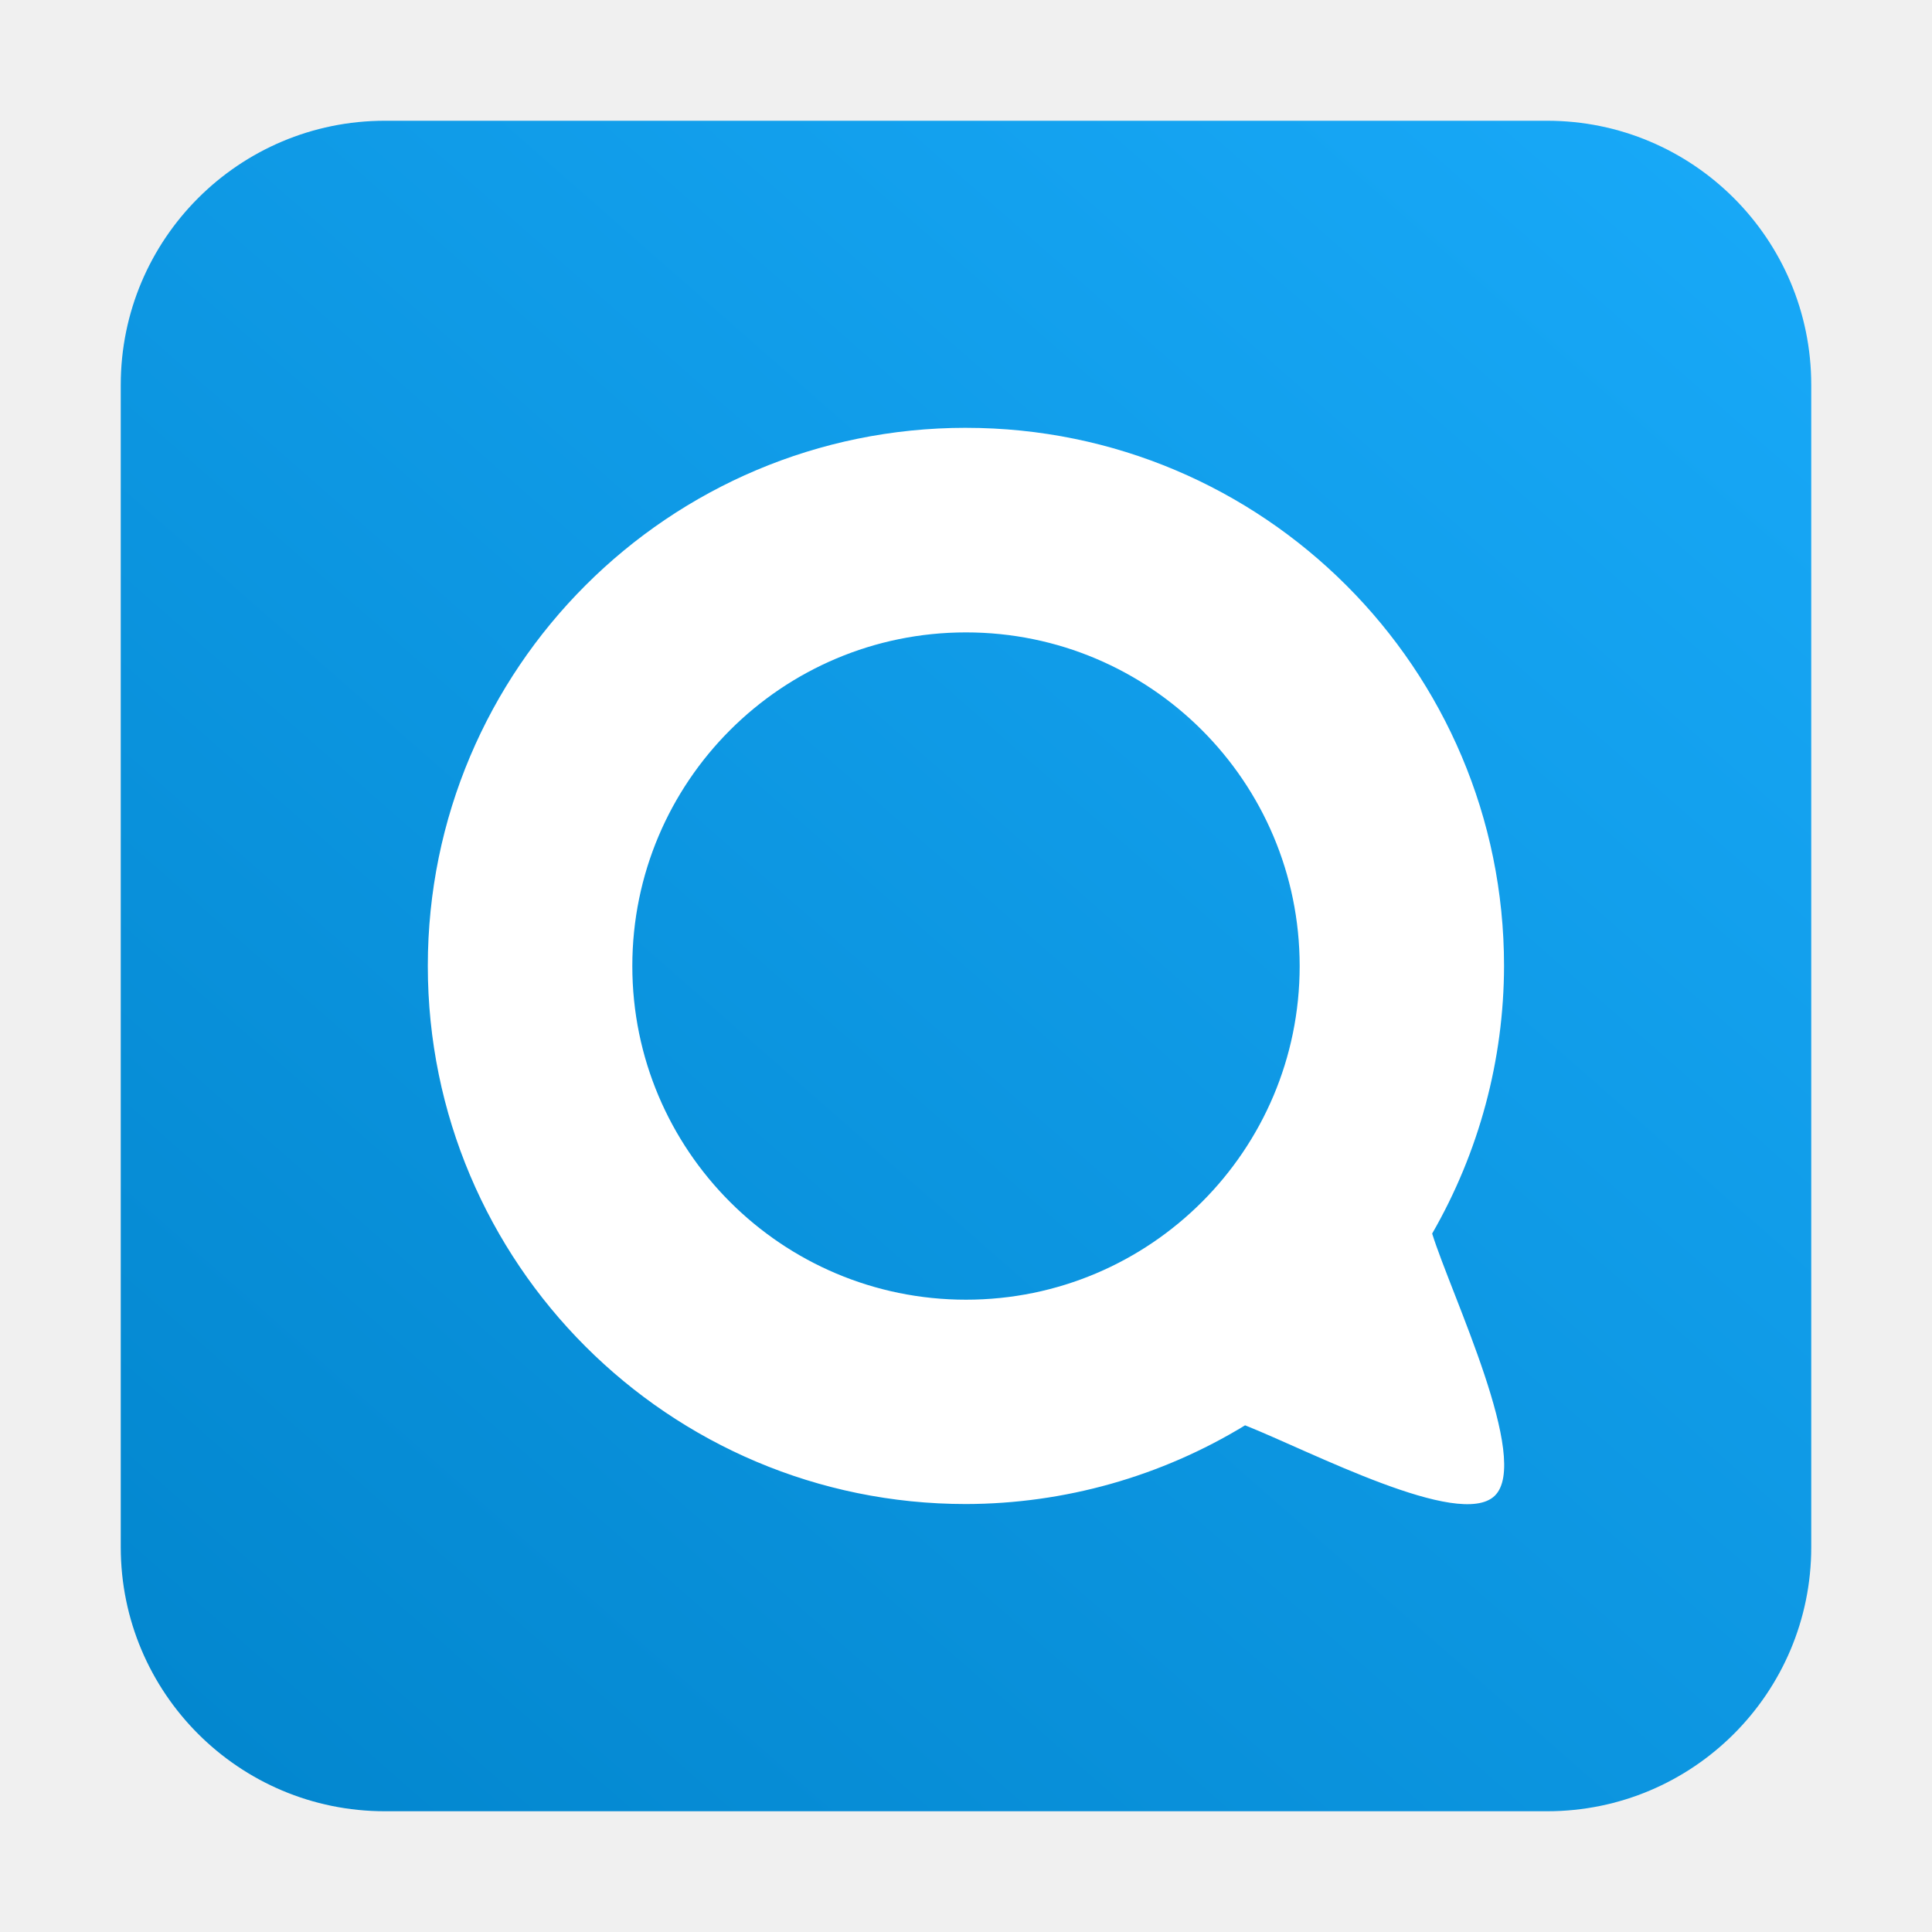
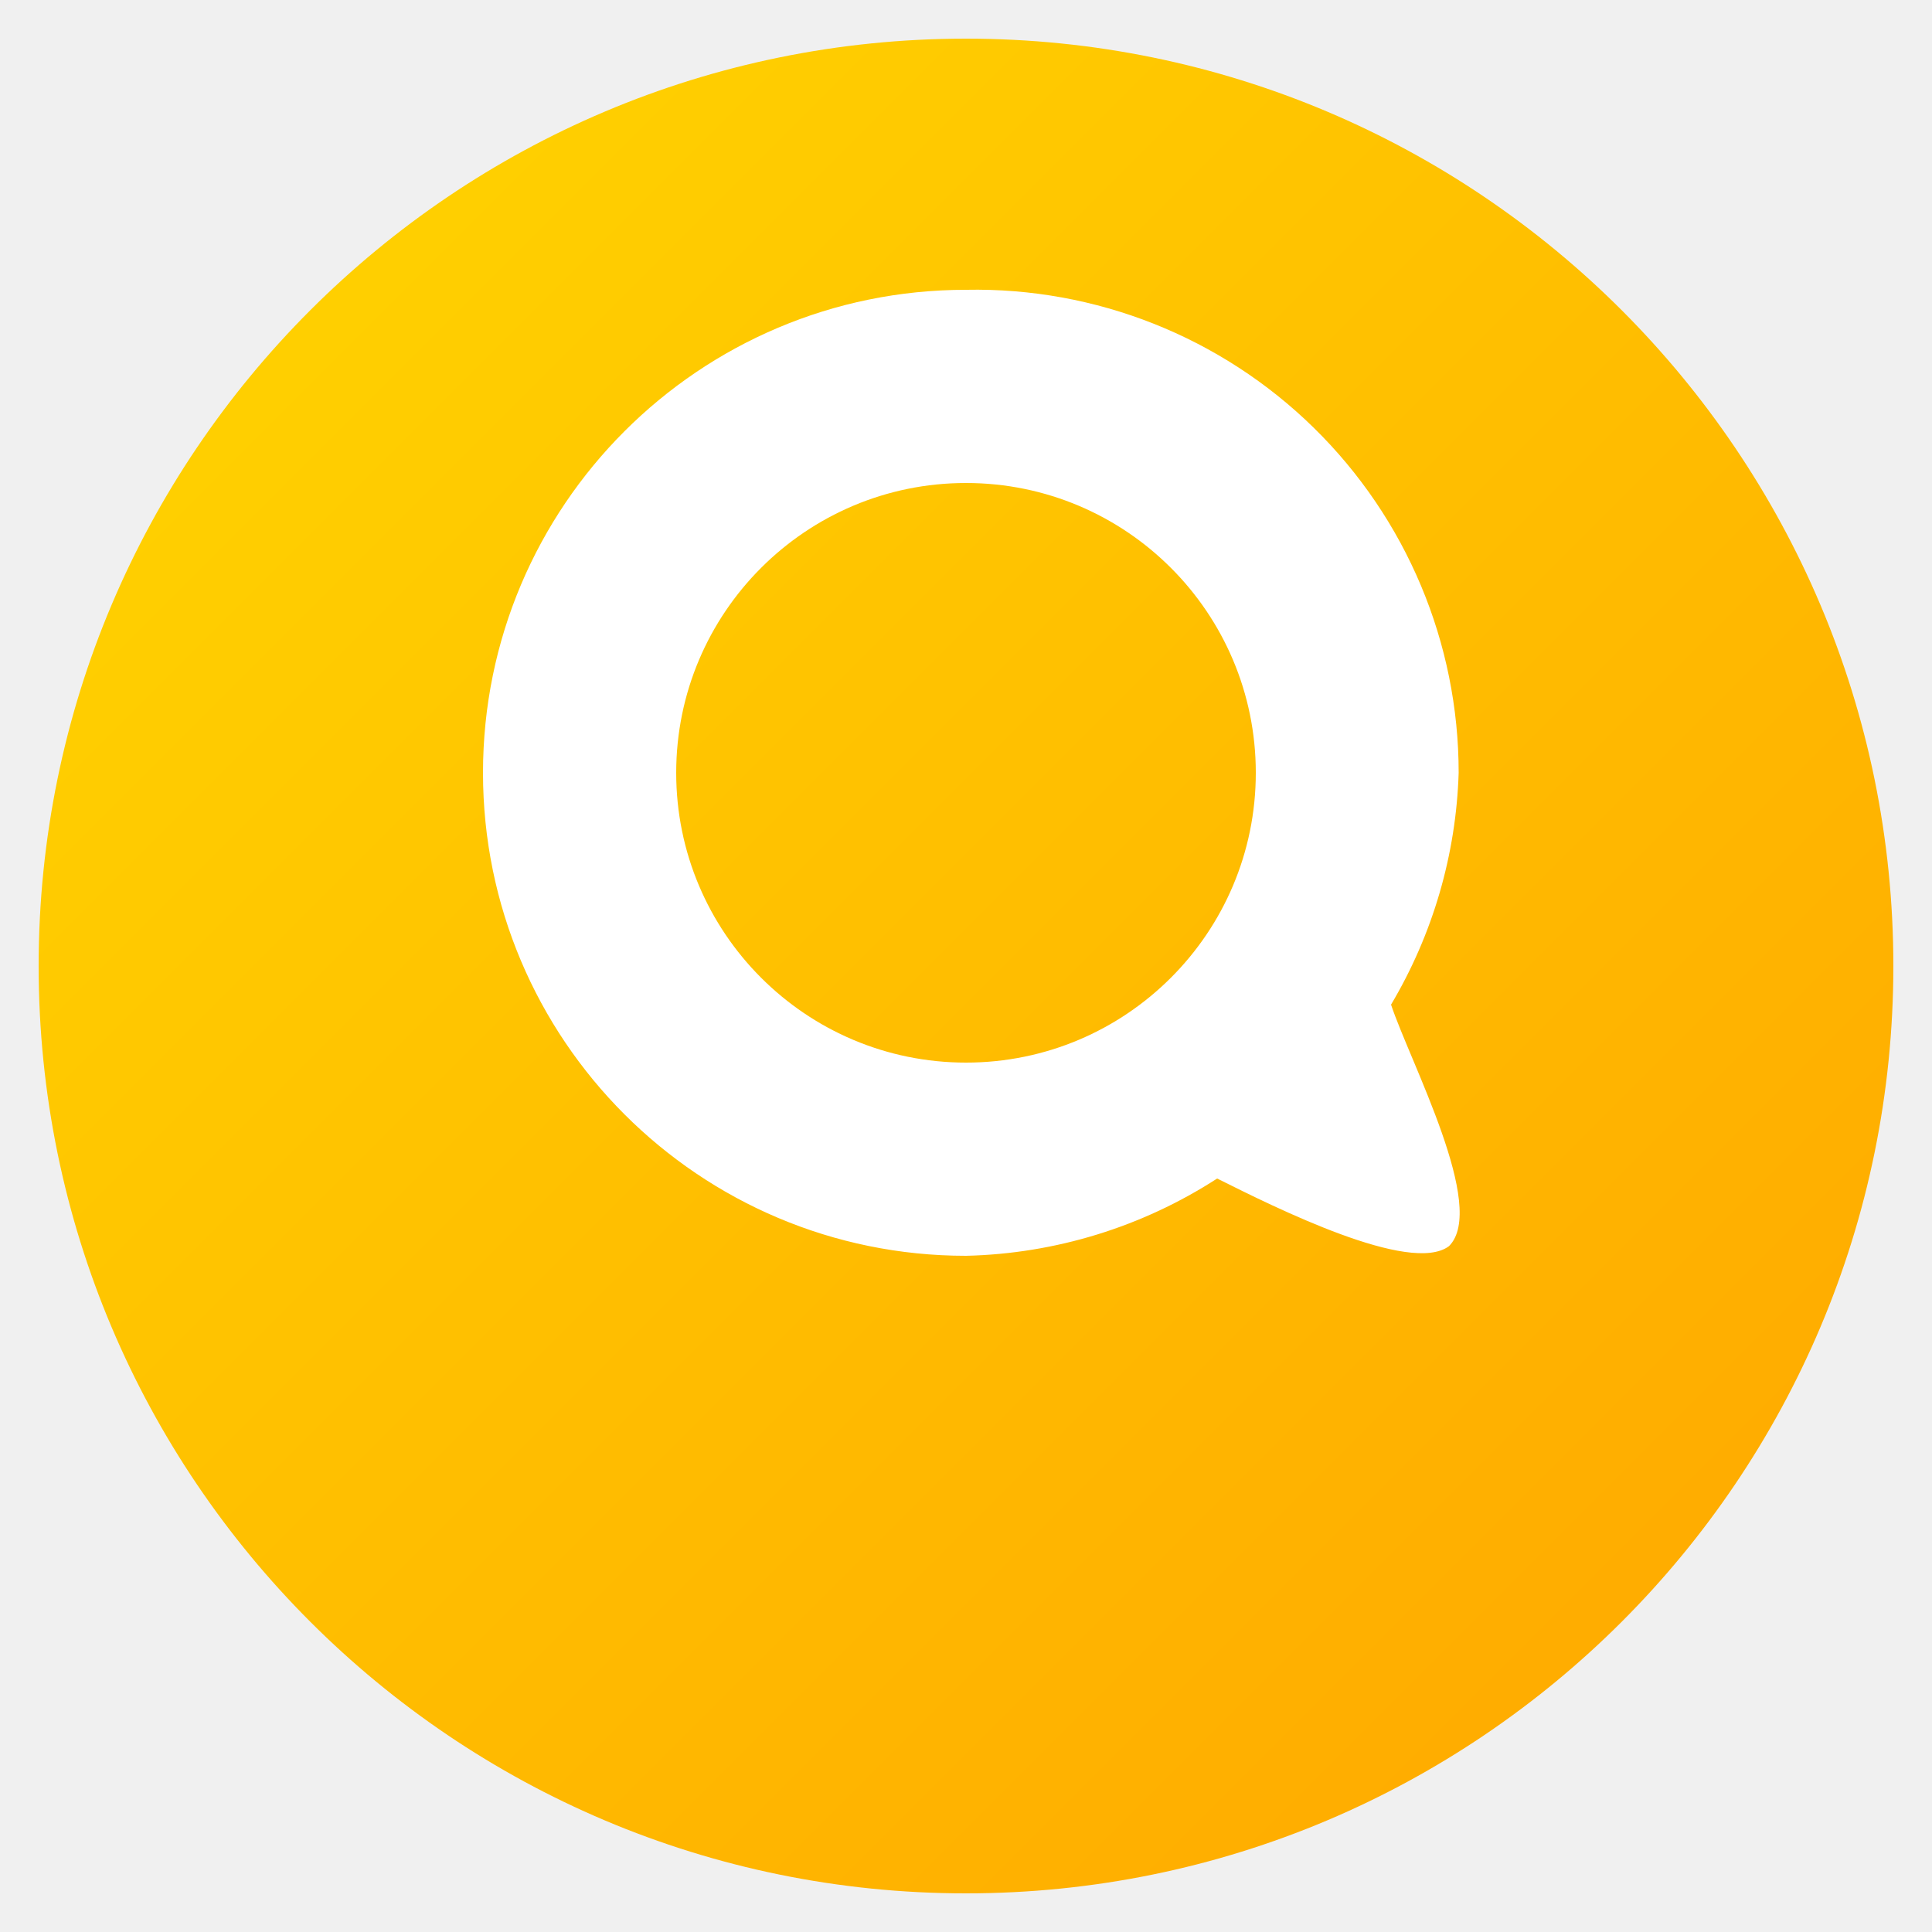
- <svg xmlns="http://www.w3.org/2000/svg" id="svg19" xml:space="preserve" viewBox="0 0 1024 1024" version="1.1" stroke-miterlimit="1.414" stroke-linejoin="round" fill-rule="evenodd" clip-rule="evenodd">
-   <defs id="defs15">
-     <linearGradient gradientUnits="userSpaceOnUse" gradientTransform="matrix(7.84,0,0,7.84,63.99993,64.00017)" y2="-7.6294e-6" y1="150" x2="150" x1="18.23" id="a">
-       <stop id="stop10" offset="0" stop-color="#0082c9" />
-       <stop id="stop12" offset="1" stop-color="#1cafff" />
+ <svg xmlns="http://www.w3.org/2000/svg" viewBox="0 0 100 100">
+   <defs>
+     <linearGradient id="yellowGrad2" x1="0%" y1="0%" x2="100%" y2="100%">
+       <stop offset="0%" style="stop-color:#FFD700;stop-opacity:1" />
+       <stop offset="100%" style="stop-color:#FFA500;stop-opacity:1" />
    </linearGradient>
  </defs>
-   <rect id="rect17" fill-rule="evenodd" fill="url(#a)" height="896" width="896" rx="140" style="fill:url(#a);stroke-width:0.875" x="64" y="64" />
-   <path style="fill:#ffffff" d="M 511.964,226.75 A 285.218,285.207 0 0 0 226.75,511.965 285.218,285.207 0 0 0 511.964,797.172 285.218,285.207 0 0 0 659.918,755.447 c 35.054,13.929 113.573,55.253 132.261,37.404 C 811.707,774.203 769.253,686.435 759.074,653.821 A 285.218,285.207 0 0 0 797.175,511.963 285.218,285.207 0 0 0 511.965,226.76 Z m 0.033,108.433 A 176.853,176.848 0 0 1 688.85,512.03 176.853,176.848 0 0 1 511.997,688.866 176.853,176.848 0 0 1 335.144,512.03 176.853,176.848 0 0 1 511.997,335.183 Z" stroke-width="0.122" fill="#000" id="path25" />
+   <circle cx="50" cy="50" r="48" fill="url(#yellowGrad2)" />
+   <path d="M 50,15 A 25,25 0 0 0 25,40 a 25,25 0 0 0 25,25 25,25 0 0 0 13,-4 c 3,1.5 10,5 12,3.5 2,-2 -2,-9.5 -3,-12.5 a 25,25 0 0 0 3.5,-12 25,25 0 0 0 -25.5,-25 z m 0,10 A 15,15 0 0 1 65,40 15,15 0 0 1 50,55 15,15 0 0 1 35,40 15,15 0 0 1 50,25 Z" fill="#FFFFFF" />
</svg>
